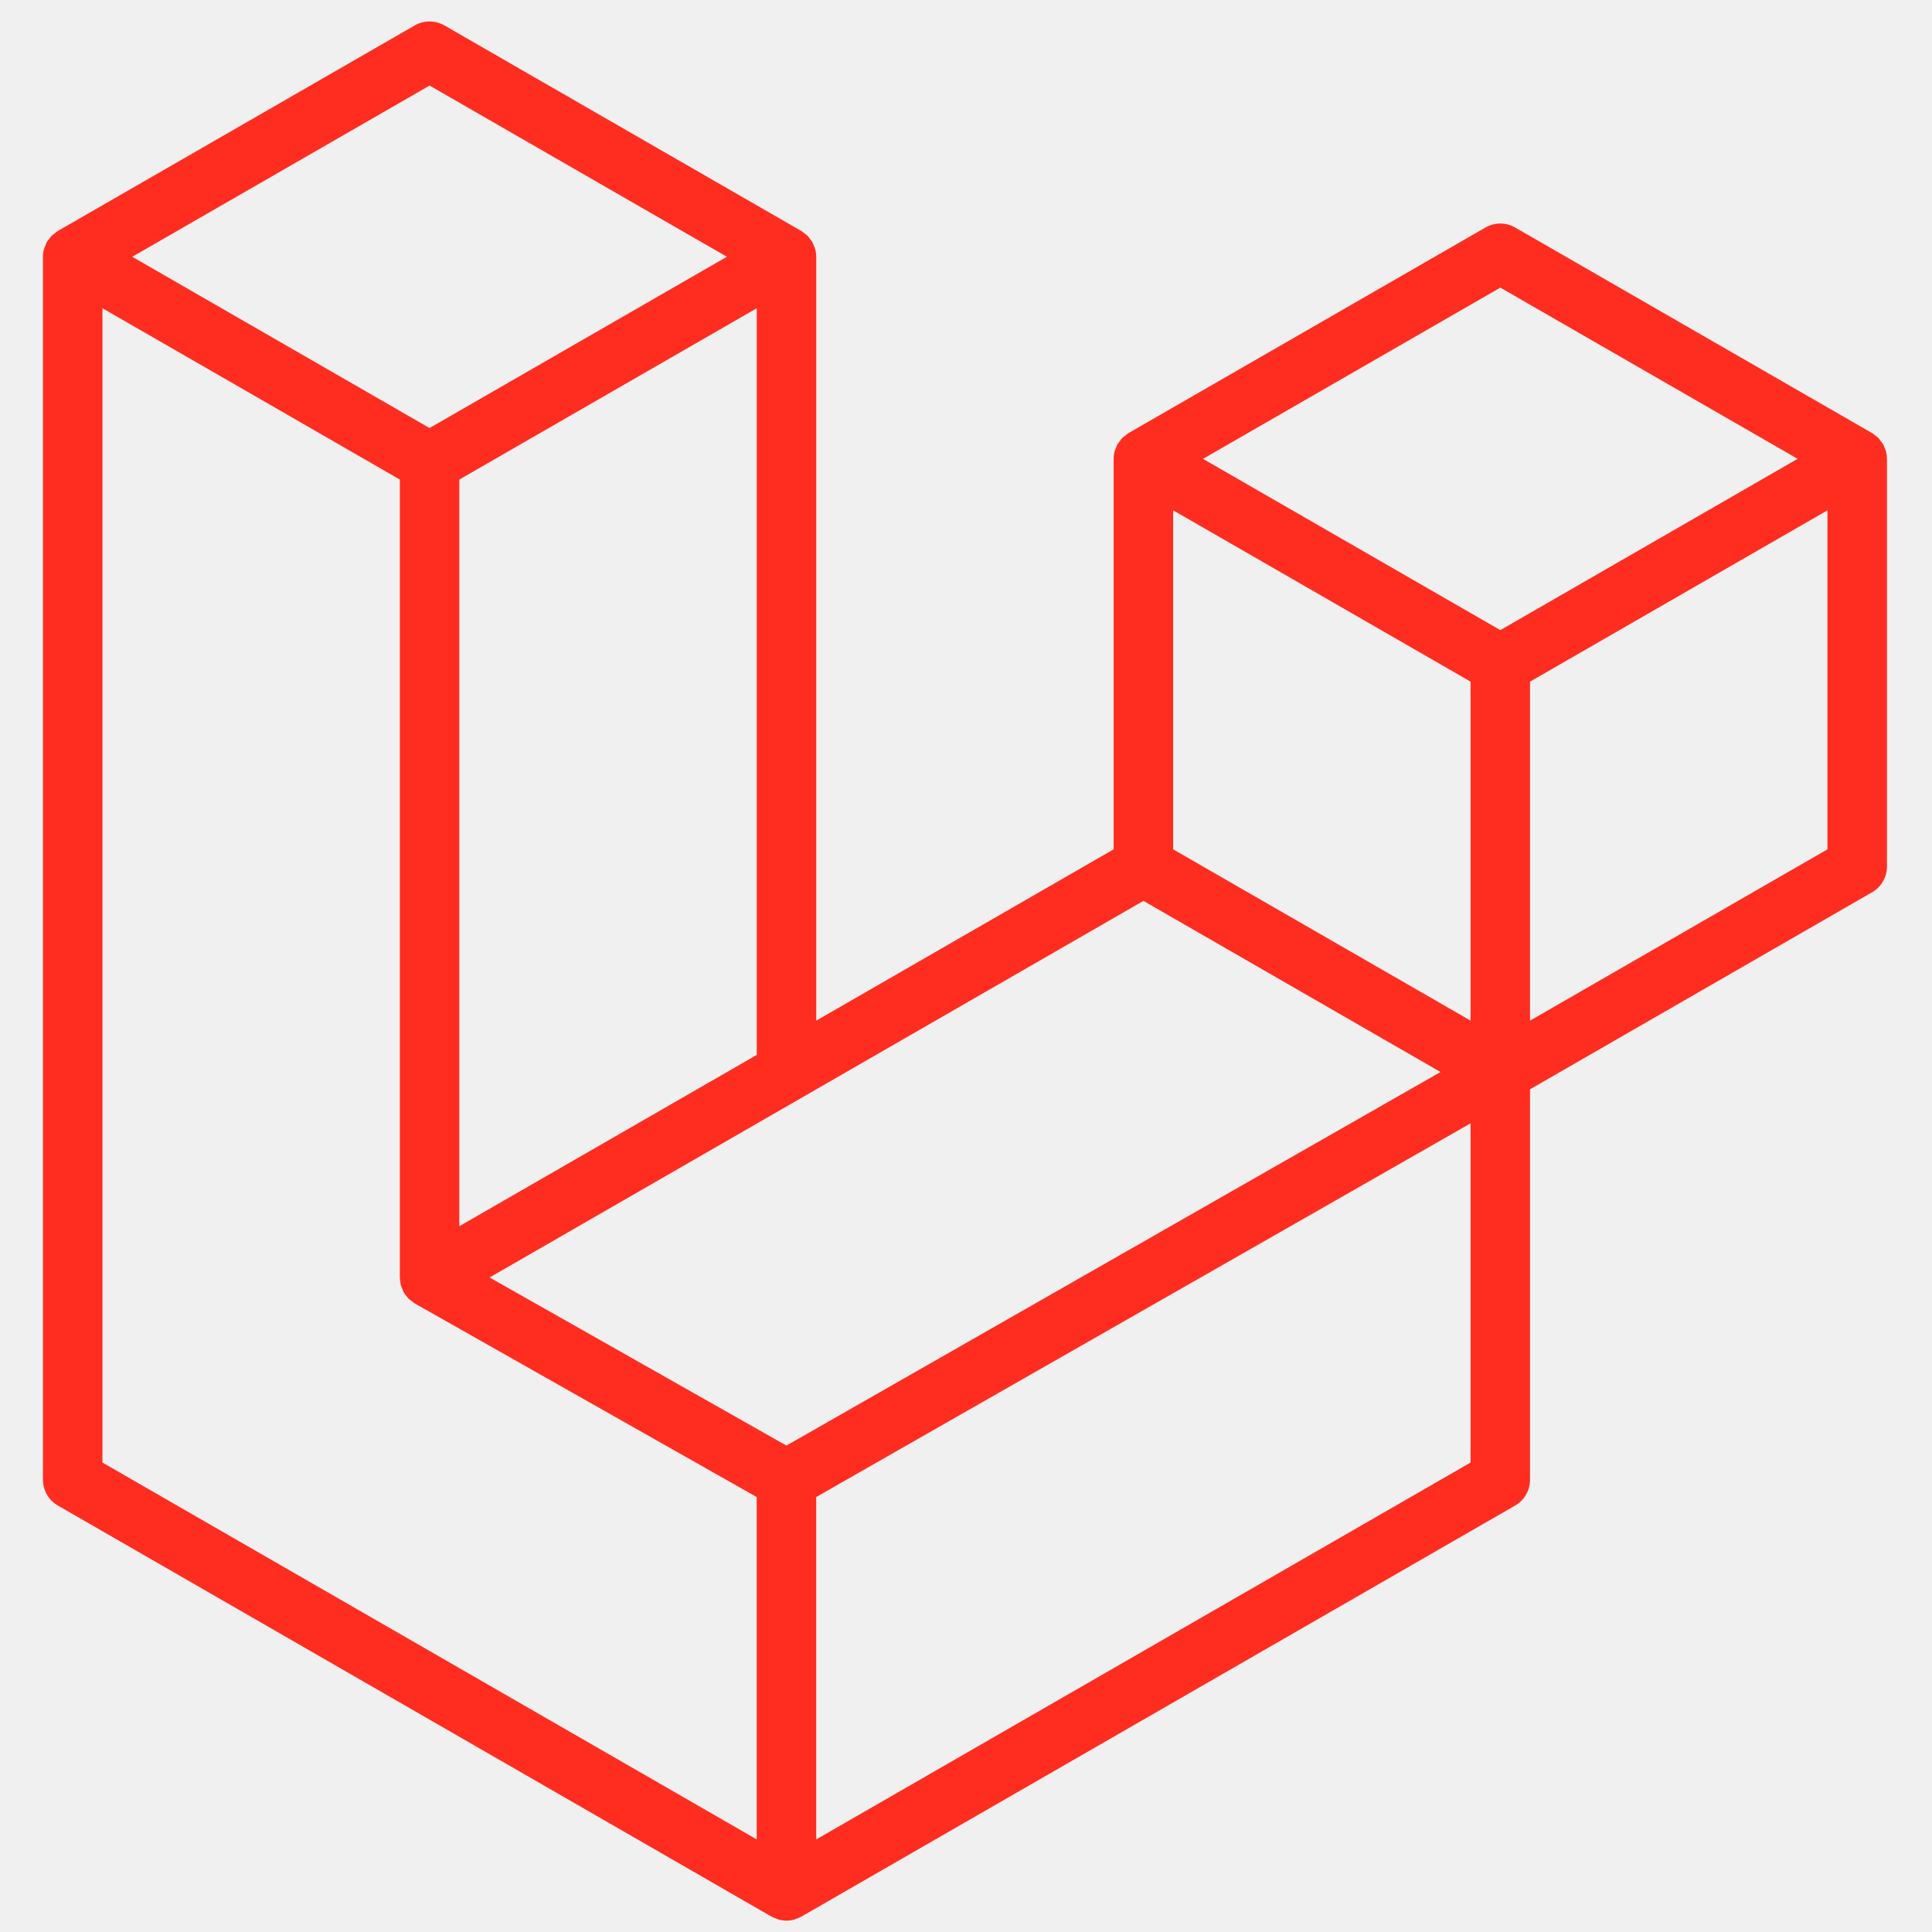
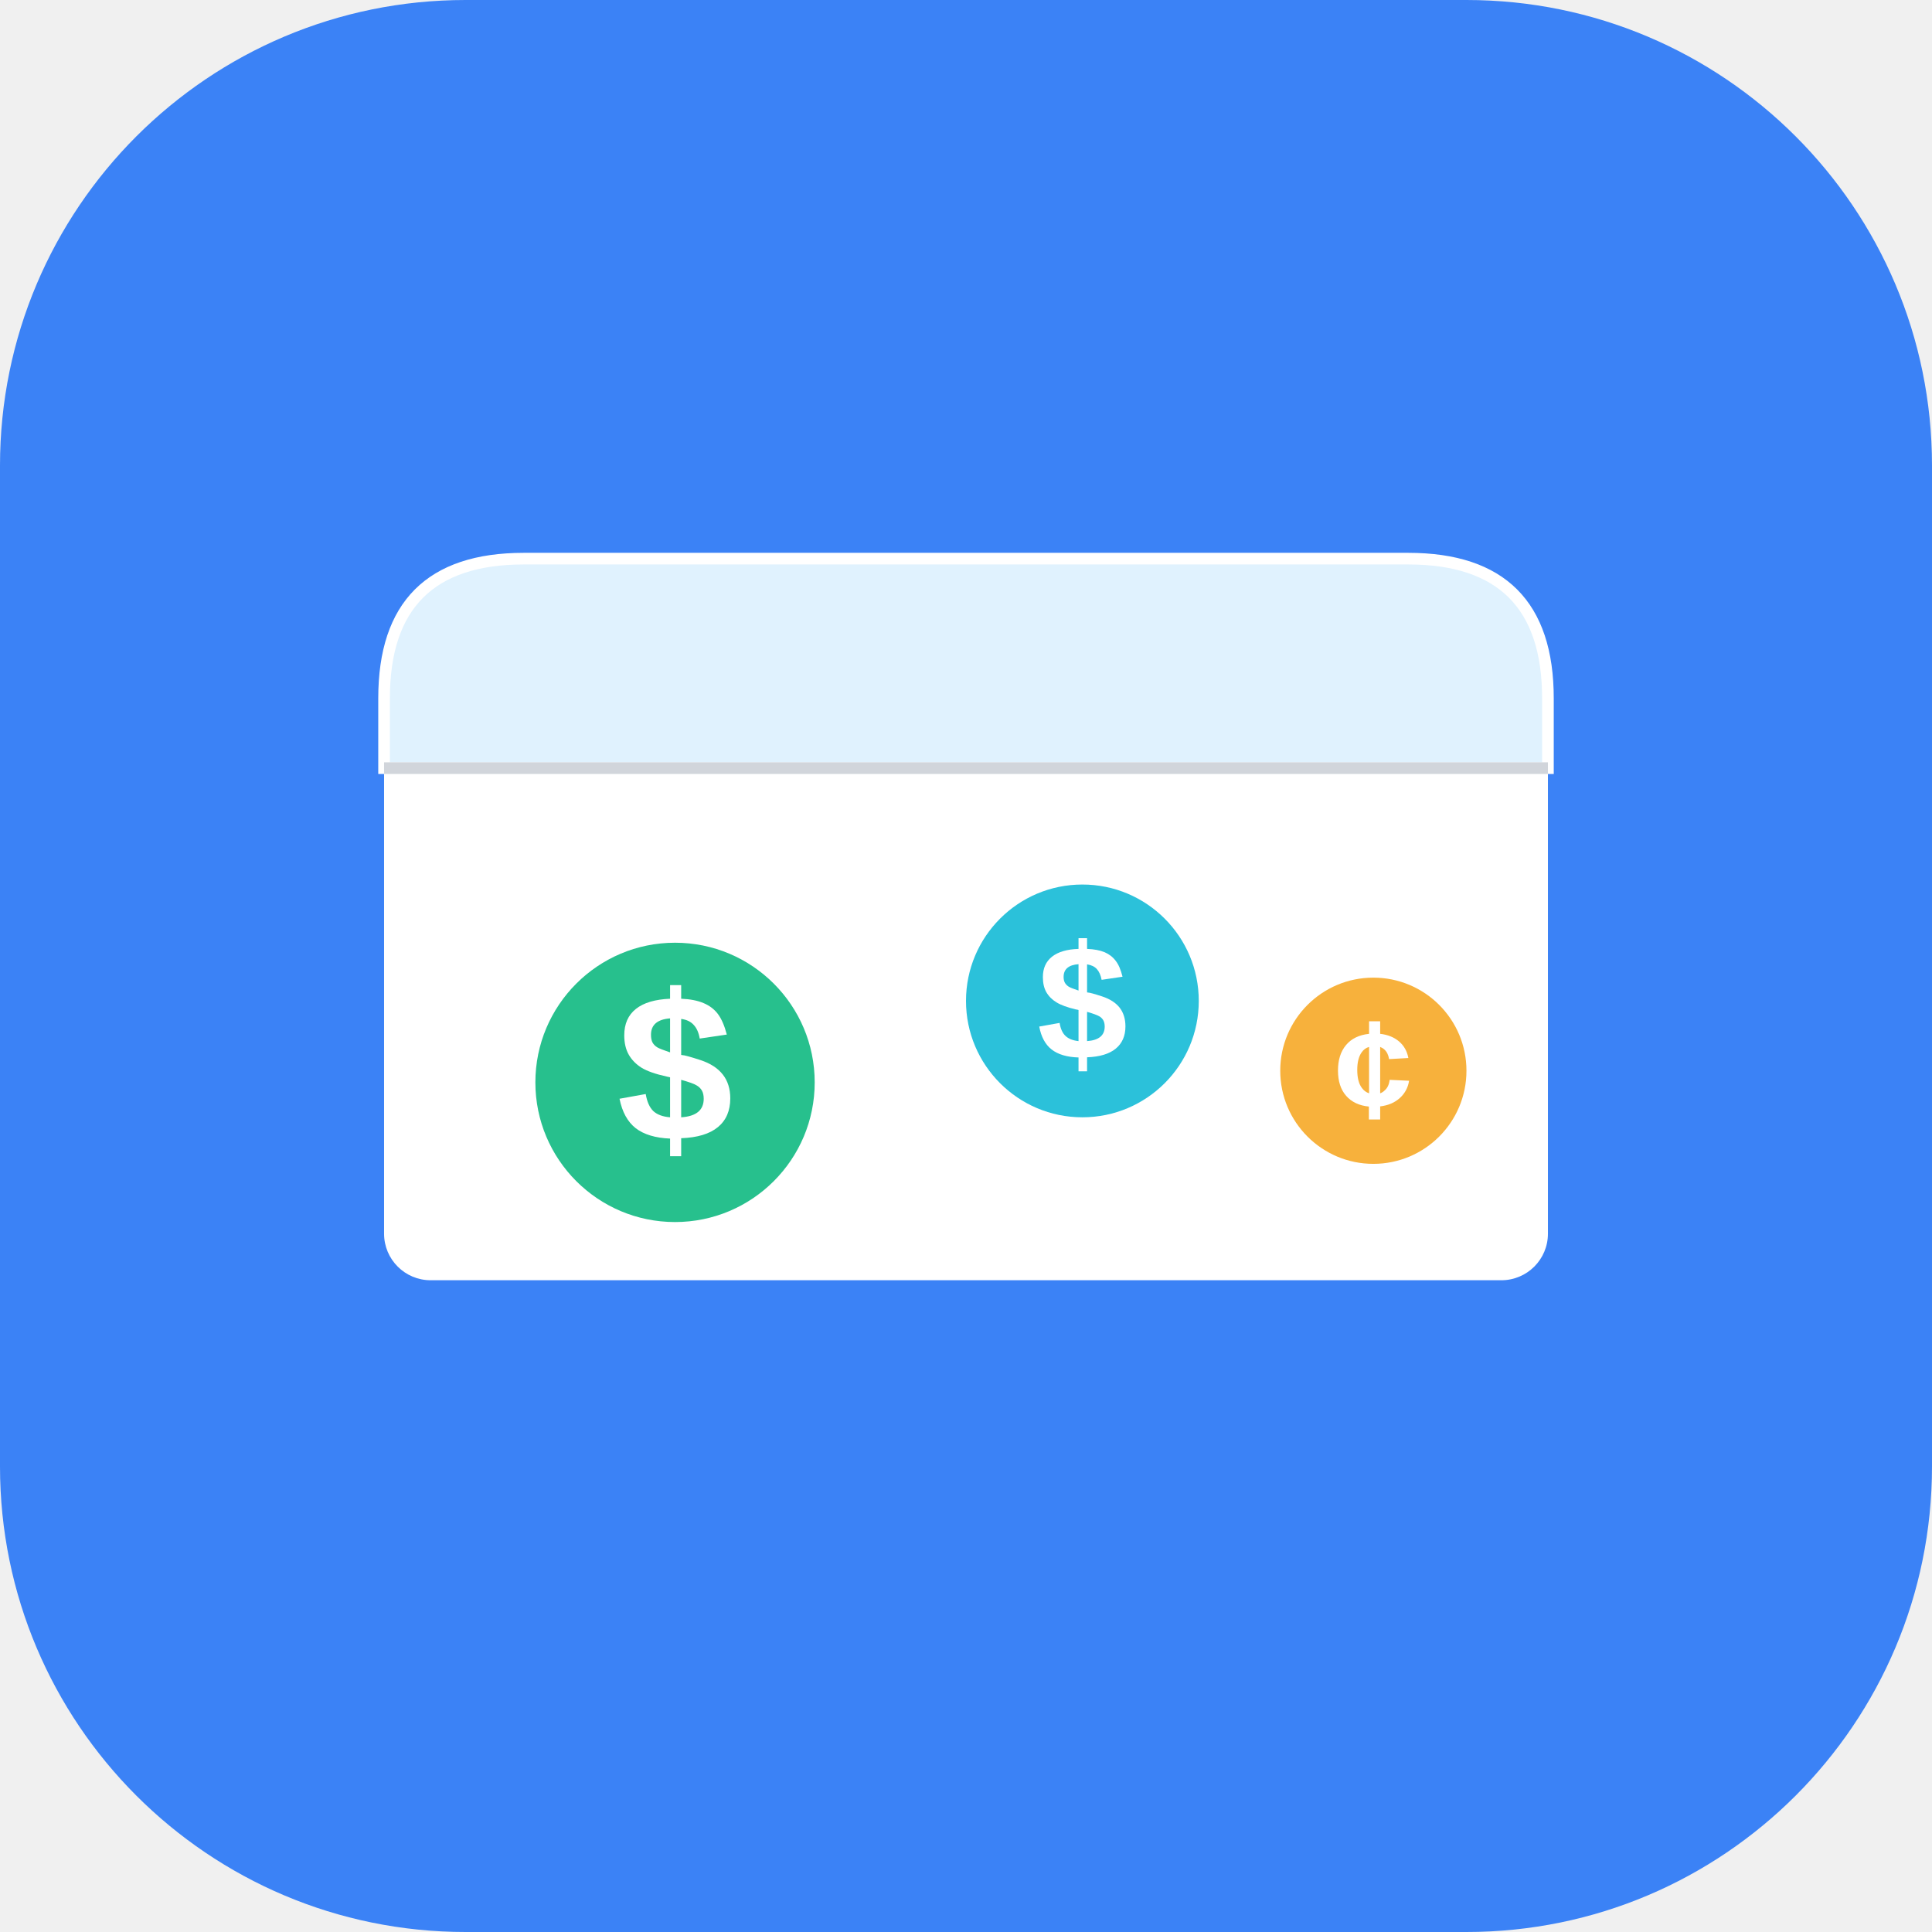
<svg xmlns="http://www.w3.org/2000/svg" width="166" height="166" viewBox="0 0 166 166" fill="none">
-   <path fill-rule="evenodd" clip-rule="evenodd" d="M162.041 38.759C162.099 38.977 162.129 39.201 162.13 39.426V74.452C162.13 74.902 162.011 75.344 161.786 75.733C161.561 76.122 161.237 76.444 160.847 76.668L131.462 93.594V127.141C131.462 128.054 130.977 128.897 130.186 129.357L68.847 164.683C68.707 164.763 68.554 164.814 68.401 164.868C68.343 164.887 68.289 164.922 68.228 164.938C67.8 165.051 67.349 165.051 66.92 164.938C66.85 164.919 66.786 164.881 66.719 164.855C66.579 164.804 66.432 164.76 66.298 164.683L4.972 129.357C4.583 129.133 4.259 128.81 4.034 128.421C3.808 128.032 3.69 127.591 3.689 127.141L3.689 22.063C3.689 21.834 3.721 21.61 3.779 21.393C3.798 21.32 3.843 21.253 3.868 21.179C3.916 21.045 3.961 20.908 4.031 20.783C4.079 20.7 4.149 20.633 4.206 20.557C4.28 20.454 4.347 20.349 4.433 20.26C4.506 20.186 4.602 20.132 4.685 20.068C4.778 19.992 4.861 19.909 4.966 19.848L35.633 2.185C36.022 1.961 36.462 1.844 36.91 1.844C37.358 1.844 37.798 1.961 38.186 2.185L68.851 19.848H68.857C68.959 19.912 69.045 19.992 69.138 20.065C69.221 20.129 69.313 20.186 69.387 20.257C69.476 20.349 69.54 20.454 69.616 20.557C69.671 20.633 69.744 20.7 69.789 20.783C69.862 20.911 69.904 21.045 69.955 21.179C69.98 21.253 70.025 21.32 70.044 21.396C70.103 21.614 70.133 21.838 70.133 22.063V87.694L95.686 72.974V39.423C95.686 39.2 95.718 38.973 95.775 38.759C95.798 38.683 95.839 38.615 95.865 38.542C95.916 38.408 95.96 38.271 96.031 38.146C96.079 38.063 96.149 37.996 96.203 37.92C96.279 37.818 96.343 37.712 96.433 37.623C96.506 37.549 96.599 37.495 96.681 37.431C96.777 37.355 96.86 37.272 96.962 37.211L127.633 19.548C128.021 19.324 128.461 19.206 128.91 19.206C129.358 19.206 129.798 19.324 130.186 19.548L160.85 37.211C160.959 37.275 161.042 37.355 161.137 37.428C161.217 37.492 161.31 37.549 161.383 37.62C161.473 37.712 161.536 37.818 161.613 37.92C161.67 37.996 161.741 38.063 161.785 38.146C161.859 38.271 161.9 38.408 161.951 38.542C161.98 38.615 162.021 38.683 162.041 38.759ZM157.018 72.974V43.848L146.287 50.028L131.462 58.568V87.694L157.021 72.974H157.018ZM126.354 125.663V96.518L111.771 104.85L70.13 128.626V158.046L126.354 125.663ZM8.801 26.485V125.663L65.018 158.043V128.629L35.649 112L35.64 111.994L35.627 111.988C35.528 111.93 35.445 111.847 35.353 111.777C35.273 111.713 35.18 111.662 35.11 111.592L35.104 111.582C35.021 111.502 34.963 111.403 34.893 111.314C34.829 111.228 34.753 111.154 34.702 111.065L34.699 111.055C34.641 110.96 34.606 110.845 34.565 110.736C34.523 110.64 34.469 110.551 34.443 110.449C34.411 110.328 34.405 110.197 34.392 110.072C34.379 109.976 34.354 109.881 34.354 109.785V109.778V41.205L19.532 32.662L8.801 26.485ZM36.913 7.35L11.364 22.063L36.907 36.777L62.453 22.06L36.907 7.35H36.913ZM50.2 99.174L65.022 90.637V26.485L54.291 32.665L39.466 41.205V105.357L50.2 99.174ZM128.91 24.713L103.363 39.426L128.91 54.14L154.453 39.423L128.91 24.713ZM126.354 58.568L111.529 50.028L100.798 43.848V72.974L115.619 81.511L126.354 87.694V58.568ZM67.571 124.205L105.042 102.803L123.772 92.109L98.245 77.405L68.854 94.334L42.066 109.762L67.571 124.205Z" fill="#FF2D20" />
+   <rect width="166" height="166" rx="40" fill="#3B82F6" />
+   <g transform="translate(33, 48)">
+     <rect x="0" y="12" width="100" height="50" rx="4" fill="white" />
+     <path d="M 0 12 Q 0 0 12 0 L 88 0 Q 100 0 100 12 L 100 18 L 0 18 Z" fill="#E0F2FE" stroke="white" stroke-width="1" />
+     <line x1="0" y1="18" x2="100" y2="18" stroke="#D1D5DB" stroke-width="1" />
+     <circle cx="25" cy="45" r="12" fill="#10B981" opacity="0.9" />
+     <text x="25" y="50" font-size="18" font-weight="bold" fill="white" text-anchor="middle" font-family="Arial, sans-serif">$</text>
+     <circle cx="60" cy="38" r="10" fill="#06B6D4" opacity="0.85" />
+     <text x="60" y="43" font-size="14" font-weight="bold" fill="white" text-anchor="middle" font-family="Arial, sans-serif">$</text>
+     <circle cx="85" cy="44" r="8" fill="#F59E0B" opacity="0.8" />
+     <text x="85" y="48" font-size="12" font-weight="bold" fill="white" text-anchor="middle" font-family="Arial, sans-serif">¢</text>
+   </g>
</svg>
